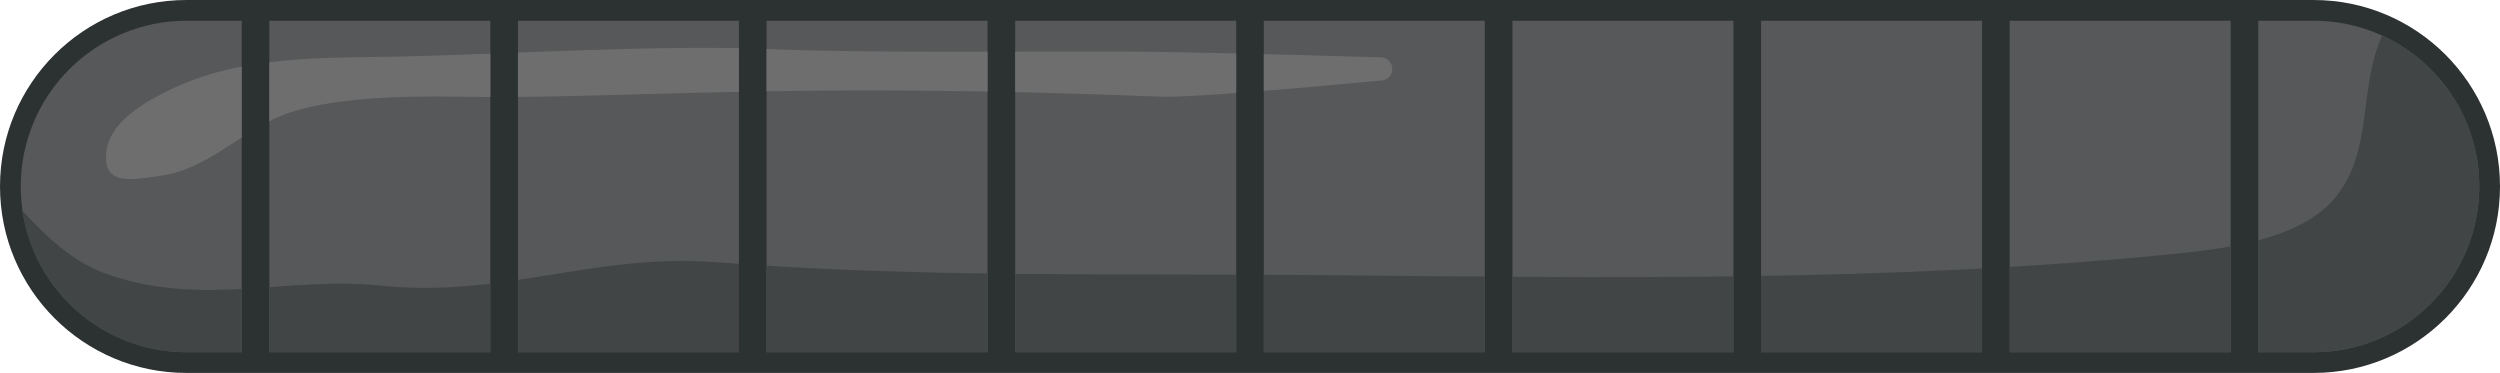
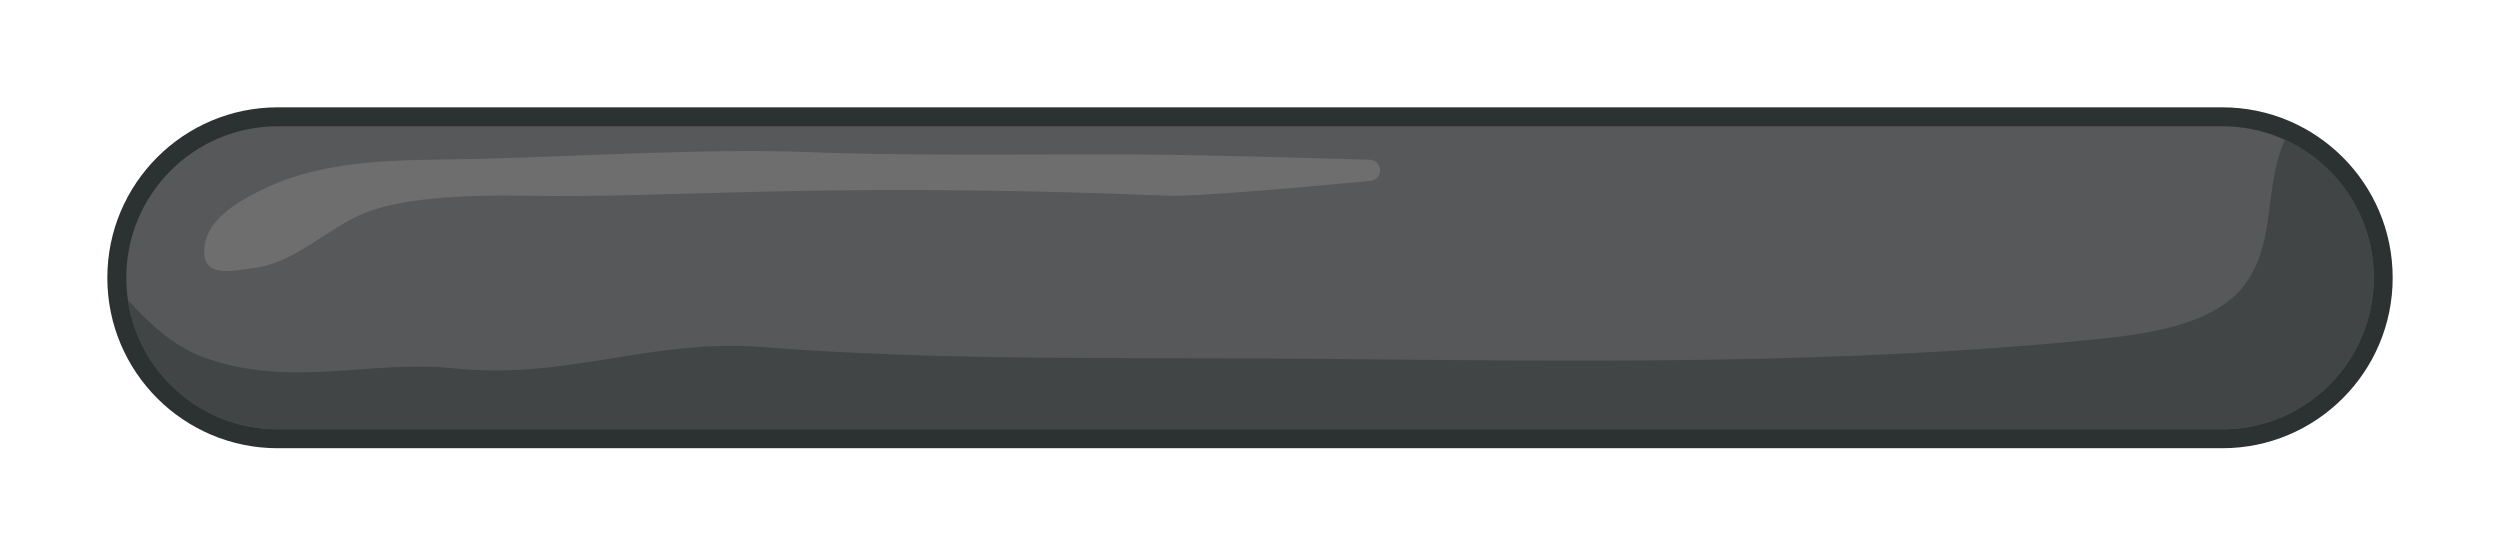
- <svg xmlns="http://www.w3.org/2000/svg" width="100%" height="100%" viewBox="0 0 362 54" version="1.1" xml:space="preserve" style="fill-rule:evenodd;clip-rule:evenodd;stroke-linejoin:round;stroke-miterlimit:2;">
-   <g id="panel-energy-t">
-     <path id="energy-line" d="M26.998,0C12.087,0 0,12.087 0,26.998C0,26.999 0,27.001 0,27.002C0,41.913 12.087,54 26.998,54C94.108,54 267.892,54 335.002,54C349.913,54 362,41.913 362,27.002C362,27.001 362,26.999 362,26.998C362,12.087 349.913,0 335.002,0C267.892,0 94.108,0 26.998,0Z" style="fill:rgb(44,49,50);" />
-     <path id="energy-filler-simple" d="M35,3L27,3C20.635,3 14.53,5.529 10.029,10.029C5.529,14.53 3,20.635 3,27L3,27C3,40.255 13.745,51 27,51L35,51L35,3ZM71,3L39,3L39,51L71,51L71,3ZM107,3L75,3L75,51L107,51L107,3ZM143,3L111,3L111,51L143,51L143,3ZM179,3L147,3L147,51L179,51L179,3ZM215,3L183,3L183,51L215,51L215,3ZM251,3L219,3L219,51L251,51L251,3ZM287,3L255,3L255,51L287,51L287,3ZM323,3L291,3L291,51L323,51L323,3ZM359,27C359,13.745 348.255,3 335,3L327,3L327,51L335,51C348.255,51 359,40.255 359,27L359,27Z" style="fill:rgb(86,88,89);" />
-     <clipPath id="_clip1">
-       <path d="M35,3L27,3C20.635,3 14.53,5.529 10.029,10.029C5.529,14.53 3,20.635 3,27L3,27C3,40.255 13.745,51 27,51L35,51L35,3ZM71,3L39,3L39,51L71,51L71,3ZM107,3L75,3L75,51L107,51L107,3ZM143,3L111,3L111,51L143,51L143,3ZM179,3L147,3L147,51L179,51L179,3ZM215,3L183,3L183,51L215,51L215,3ZM251,3L219,3L219,51L251,51L251,3ZM287,3L255,3L255,51L287,51L287,3ZM323,3L291,3L291,51L323,51L323,3ZM359,27C359,13.745 348.255,3 335,3L327,3L327,51L335,51C348.255,51 359,40.255 359,27L359,27Z" />
-     </clipPath>
-     <g clip-path="url(#_clip1)">
-       <path d="M43.919,74.859C40.765,73.807 -12.194,42.802 -1,27C0.201,25.305 5.903,36.248 15.349,39.635C29.176,44.592 41.684,39.939 55,41.35C72.694,43.225 86.038,36.599 103.761,37.974C133.236,40.261 162.161,39.561 191.689,39.841C232.42,40.229 274.026,40.864 314.598,36.781C322.31,36.005 333.396,34.726 338.407,28.291C342.951,22.456 341.948,14.93 343.835,8.198C347.07,-3.343 358.727,-10.706 370.424,-10.787C388.737,-10.914 358.689,92.578 326.082,97.759L43.919,74.859Z" style="fill:rgb(66,69,69);" />
-       <path d="M200.037,11.655C200.934,11.599 201.628,10.846 201.61,9.948C201.592,9.05 200.87,8.325 199.971,8.304C186.529,7.91 172.402,7.515 163,7.472C147.654,7.4 126.222,7.73 111,7.093C95.848,6.46 73.782,7.814 58.62,8.172C47.165,8.442 35.274,7.871 24.67,12.971C21.204,14.638 16.051,17.492 15.435,21.743C14.651,27.158 19.356,25.963 23.263,25.452C29.841,24.594 34.751,19.197 40.732,16.753C47.377,14.036 58.961,13.877 66.087,14C90.773,14.427 112.554,11.769 168.087,14C171.989,14.157 186.46,12.93 200.037,11.655Z" style="fill:rgb(110,110,110);" />
-     </g>
+ <svg xmlns="http://www.w3.org/2000/svg" width="100%" height="100%" viewBox="0 0 396 88" version="1.1" xml:space="preserve" style="fill-rule:evenodd;clip-rule:evenodd;stroke-linejoin:round;stroke-miterlimit:2;">
+   <g>
+     <path id="energy-line" d="M43.998,17C29.087,17 17,29.087 17,43.998L17,44.002C17,58.913 29.087,71 43.998,71L352.002,71C366.913,71 379,58.913 379,44.002L379,43.998C379,29.087 366.913,17 352.002,17L43.998,17Z" style="fill:rgb(44,49,50);" />
+     <path d="M376,44C376,30.745 365.255,20 352,20L44,20C30.745,20 20,30.745 20,44C20,57.255 30.745,68 44,68L352,68C365.255,68 376,57.255 376,44Z" style="fill:rgb(86,88,89);" />
+     <path d="M361.926,22.142C370.228,25.919 376,34.286 376,44C376,57.255 365.255,68 352,68L44,68C31.939,68 21.957,59.104 20.256,47.515C23.061,50.594 27.135,54.766 32.349,56.635C46.176,61.592 58.684,56.939 72,58.35C89.694,60.225 103.038,53.599 120.761,54.974C150.236,57.261 179.161,56.561 208.689,56.841C249.42,57.229 291.026,57.864 331.598,53.781C339.31,53.005 350.396,51.726 355.407,45.291C359.951,39.456 358.948,31.93 360.835,25.198C361.13,24.144 361.496,23.125 361.926,22.142Z" style="fill:rgb(66,69,69);" />
+     <path d="M217.037,28.655C217.934,28.599 218.628,27.846 218.61,26.948C218.592,26.05 217.87,25.325 216.971,25.304C203.529,24.91 189.402,24.515 180,24.472C164.654,24.4 143.222,24.73 128,24.093C112.848,23.46 90.782,24.814 75.62,25.172C64.165,25.442 52.274,24.871 41.67,29.971C38.204,31.638 33.051,34.492 32.435,38.743C31.651,44.158 36.356,42.963 40.263,42.452C46.841,41.594 51.751,36.197 57.732,33.753C64.377,31.036 75.961,30.877 83.087,31C107.773,31.427 129.554,28.769 185.087,31C188.989,31.157 203.46,29.93 217.037,28.655Z" style="fill:rgb(110,110,110);" />
  </g>
</svg>
